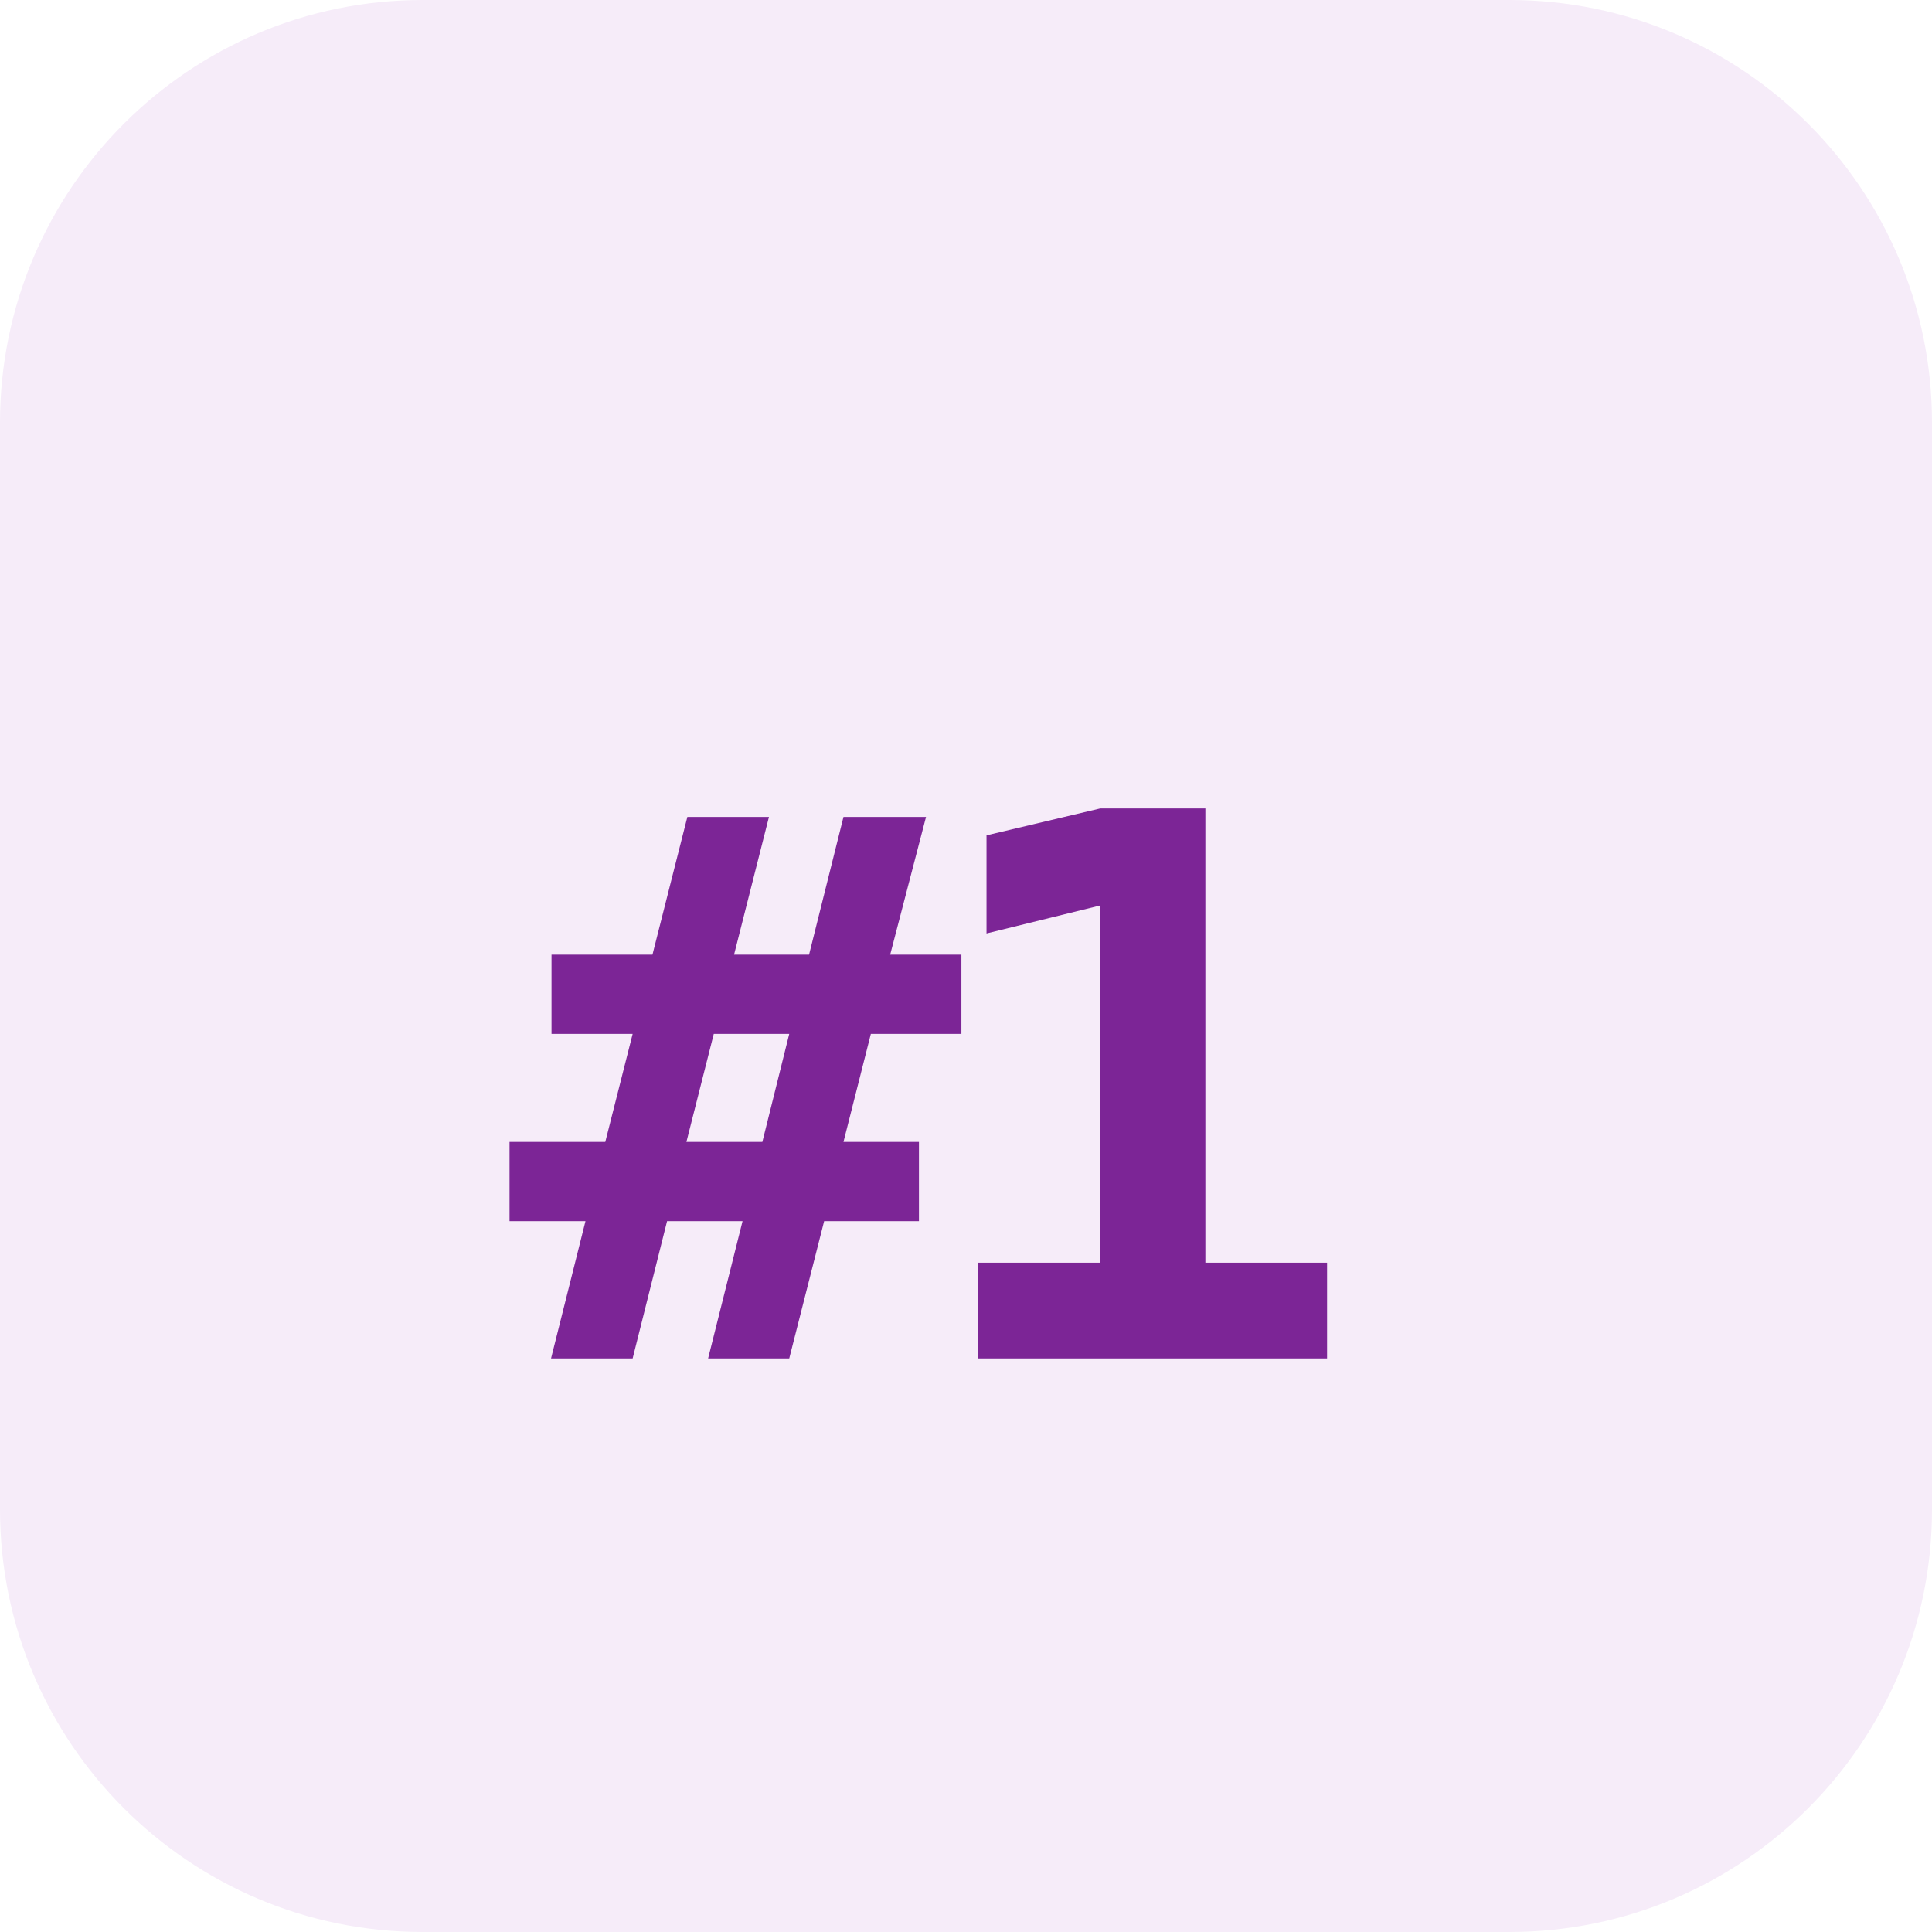
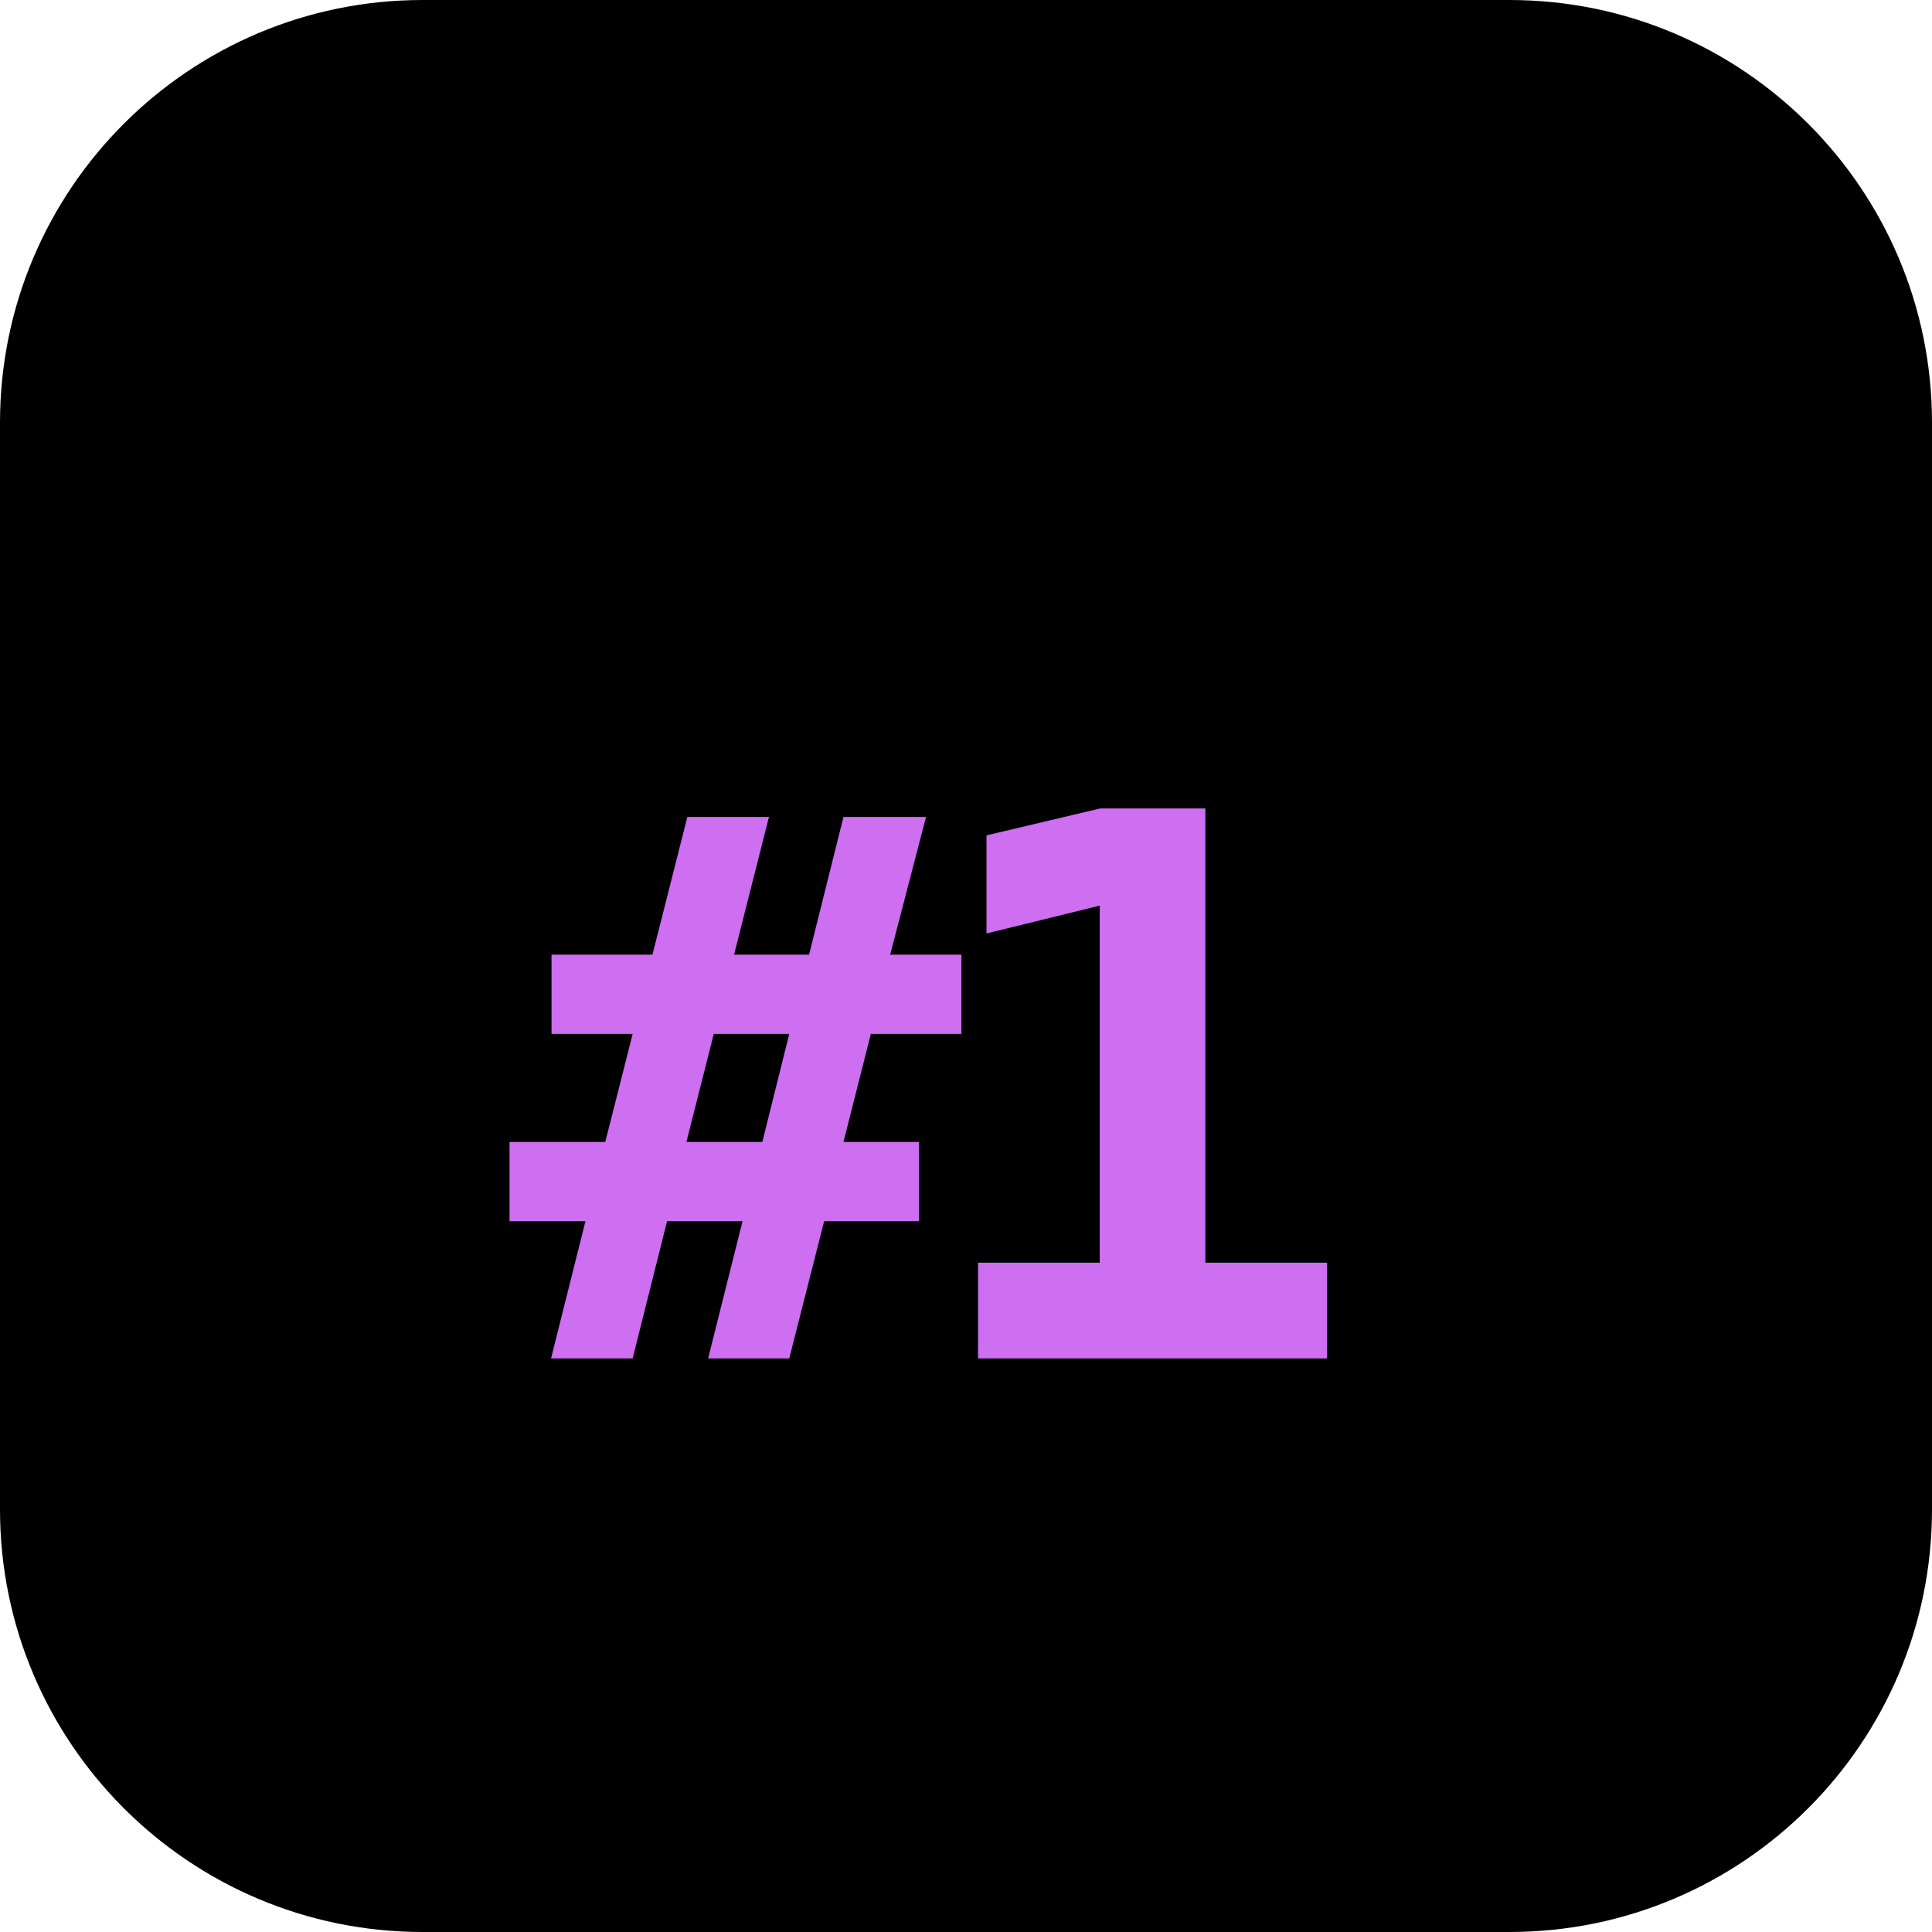
<svg xmlns="http://www.w3.org/2000/svg" viewBox="0 0 64 64" width="64" height="64">
-   <rect width="64" height="64" rx="14" fill="#f6ecf9" />
-   <text x="31" y="45" text-anchor="middle" font-family="ui-monospace, SF Mono, Cascadia Mono, Roboto Mono, Menlo, monospace" font-size="25" font-weight="800" letter-spacing="-1.8" fill="#7c2596">#1</text>
+   <rect width="64" height="64" rx="14" fill="#000000" />
+   <text x="31" y="45" text-anchor="middle" font-family="ui-monospace, SF Mono, Cascadia Mono, Roboto Mono, DejaVu Sans Mono, Menlo, monospace" font-size="25" font-weight="800" letter-spacing="-1.8" fill="#cd6ff0">#1</text>
</svg>
